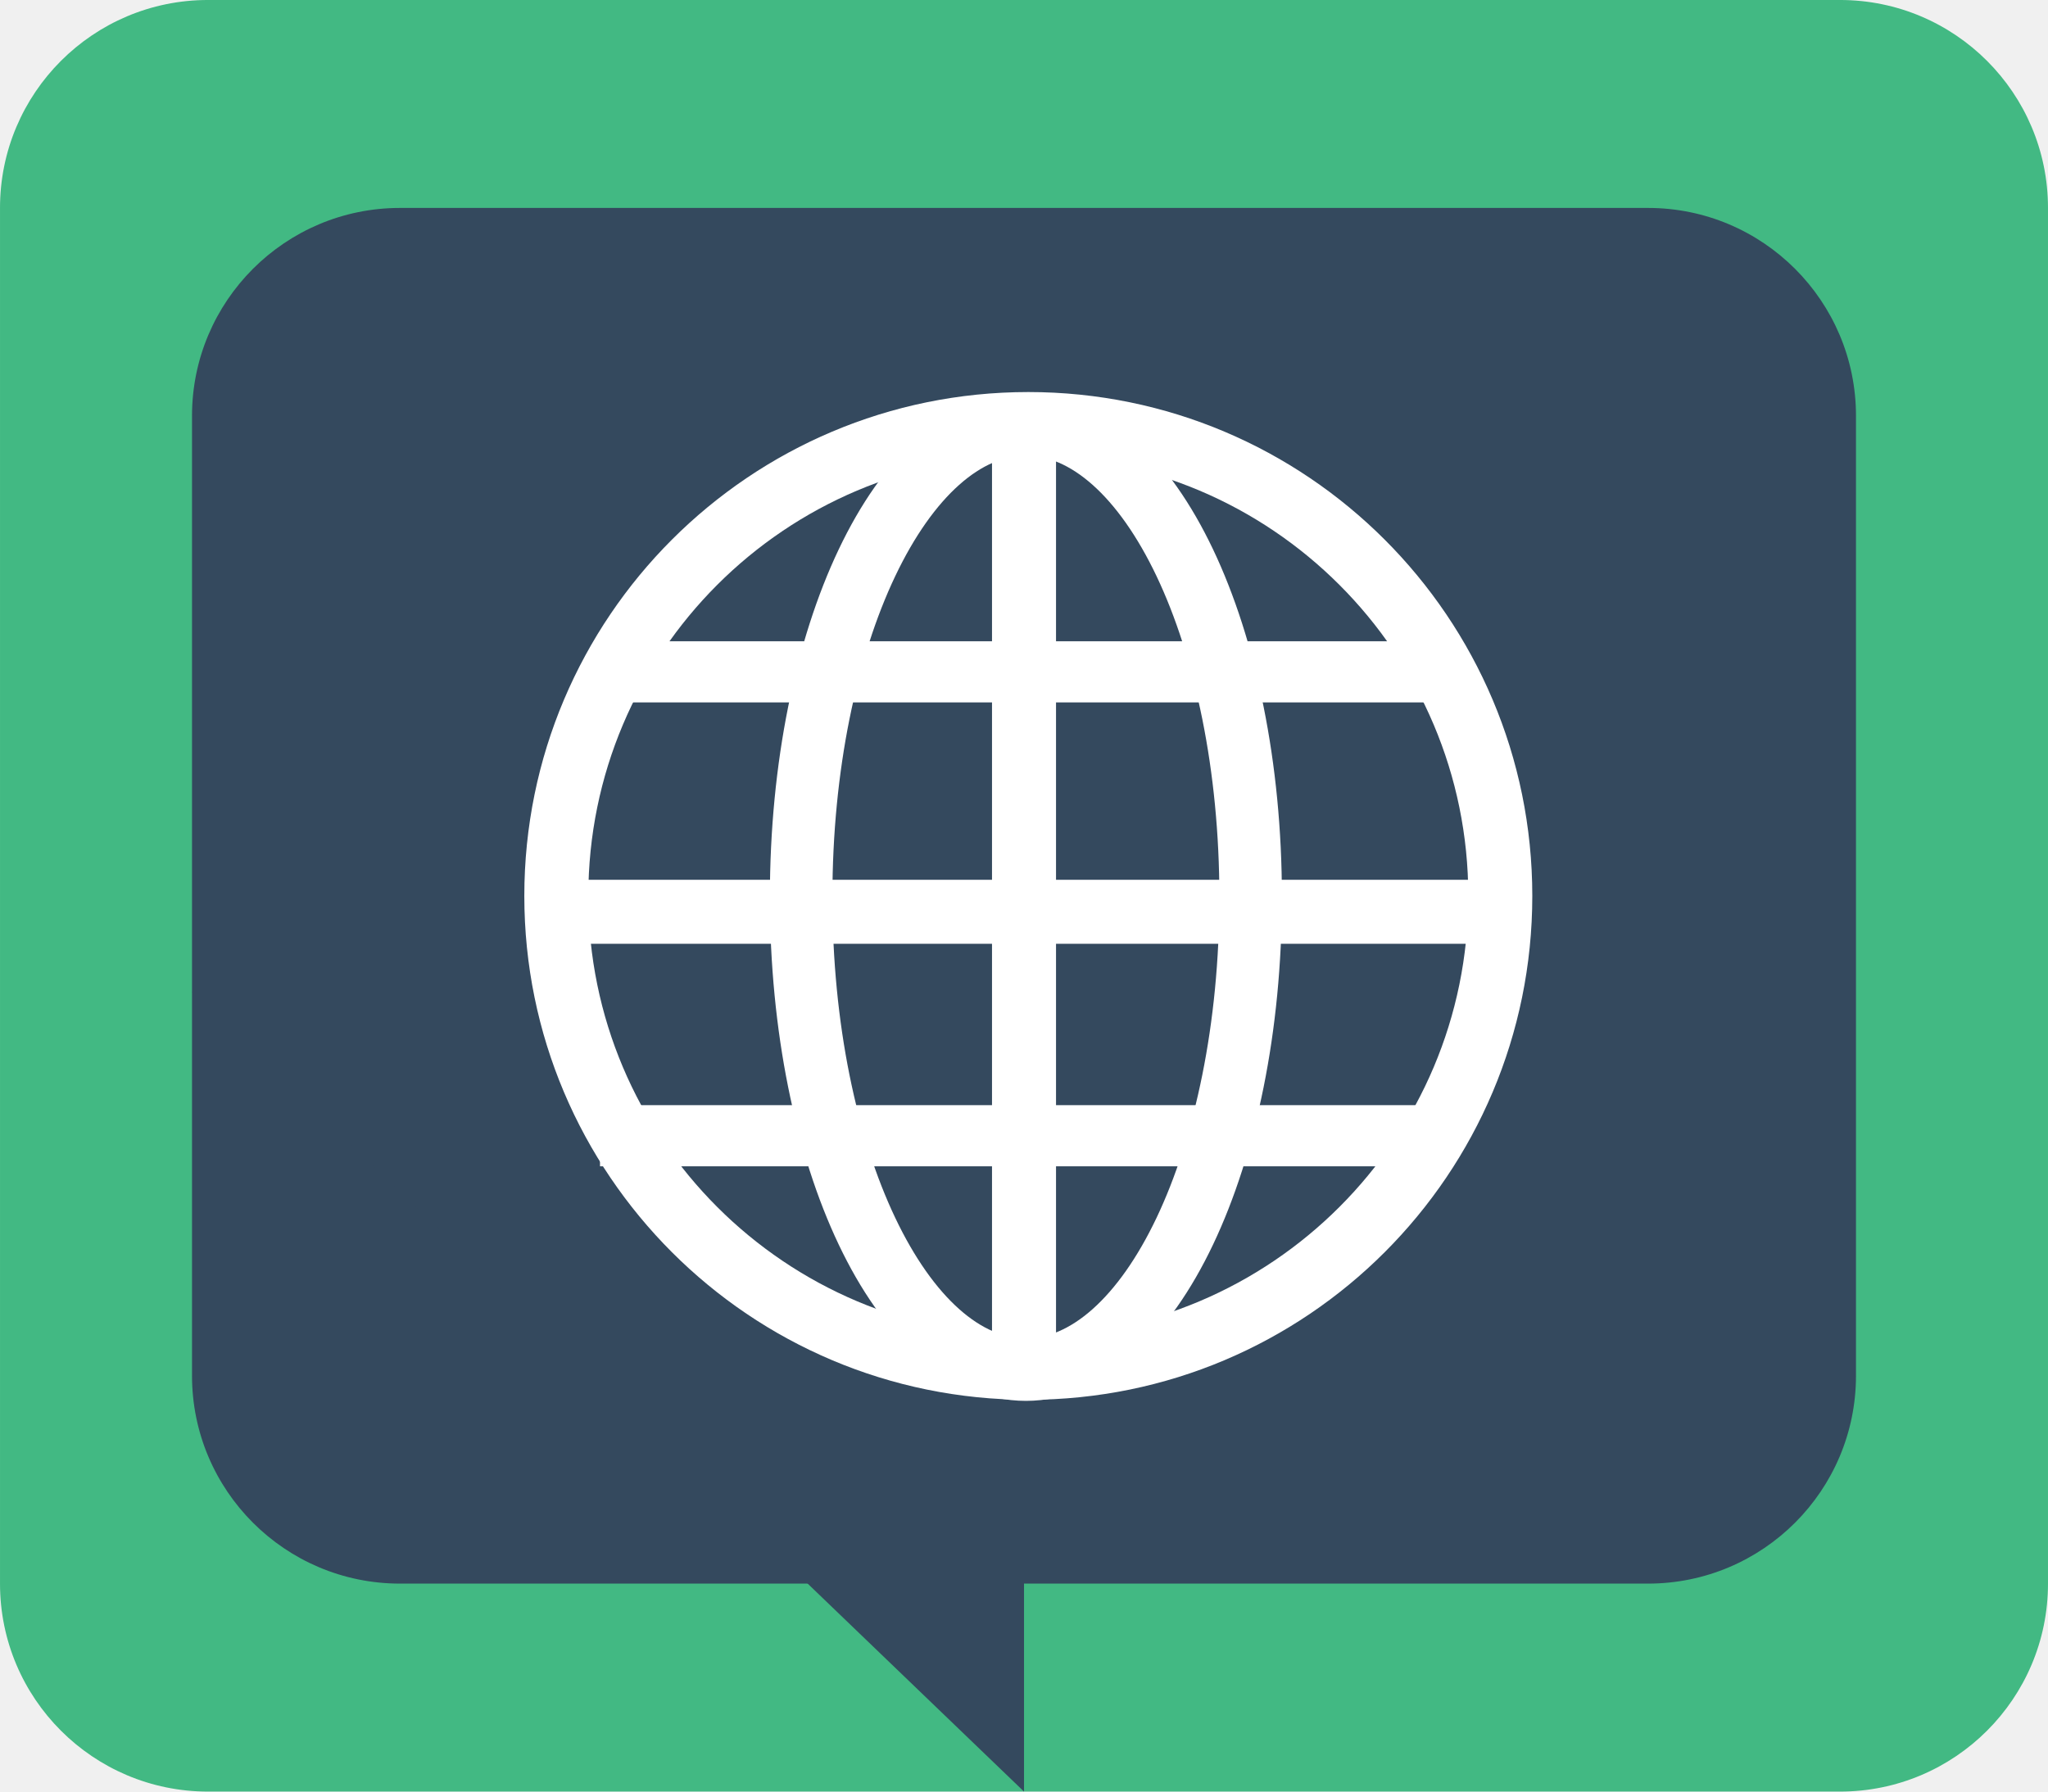
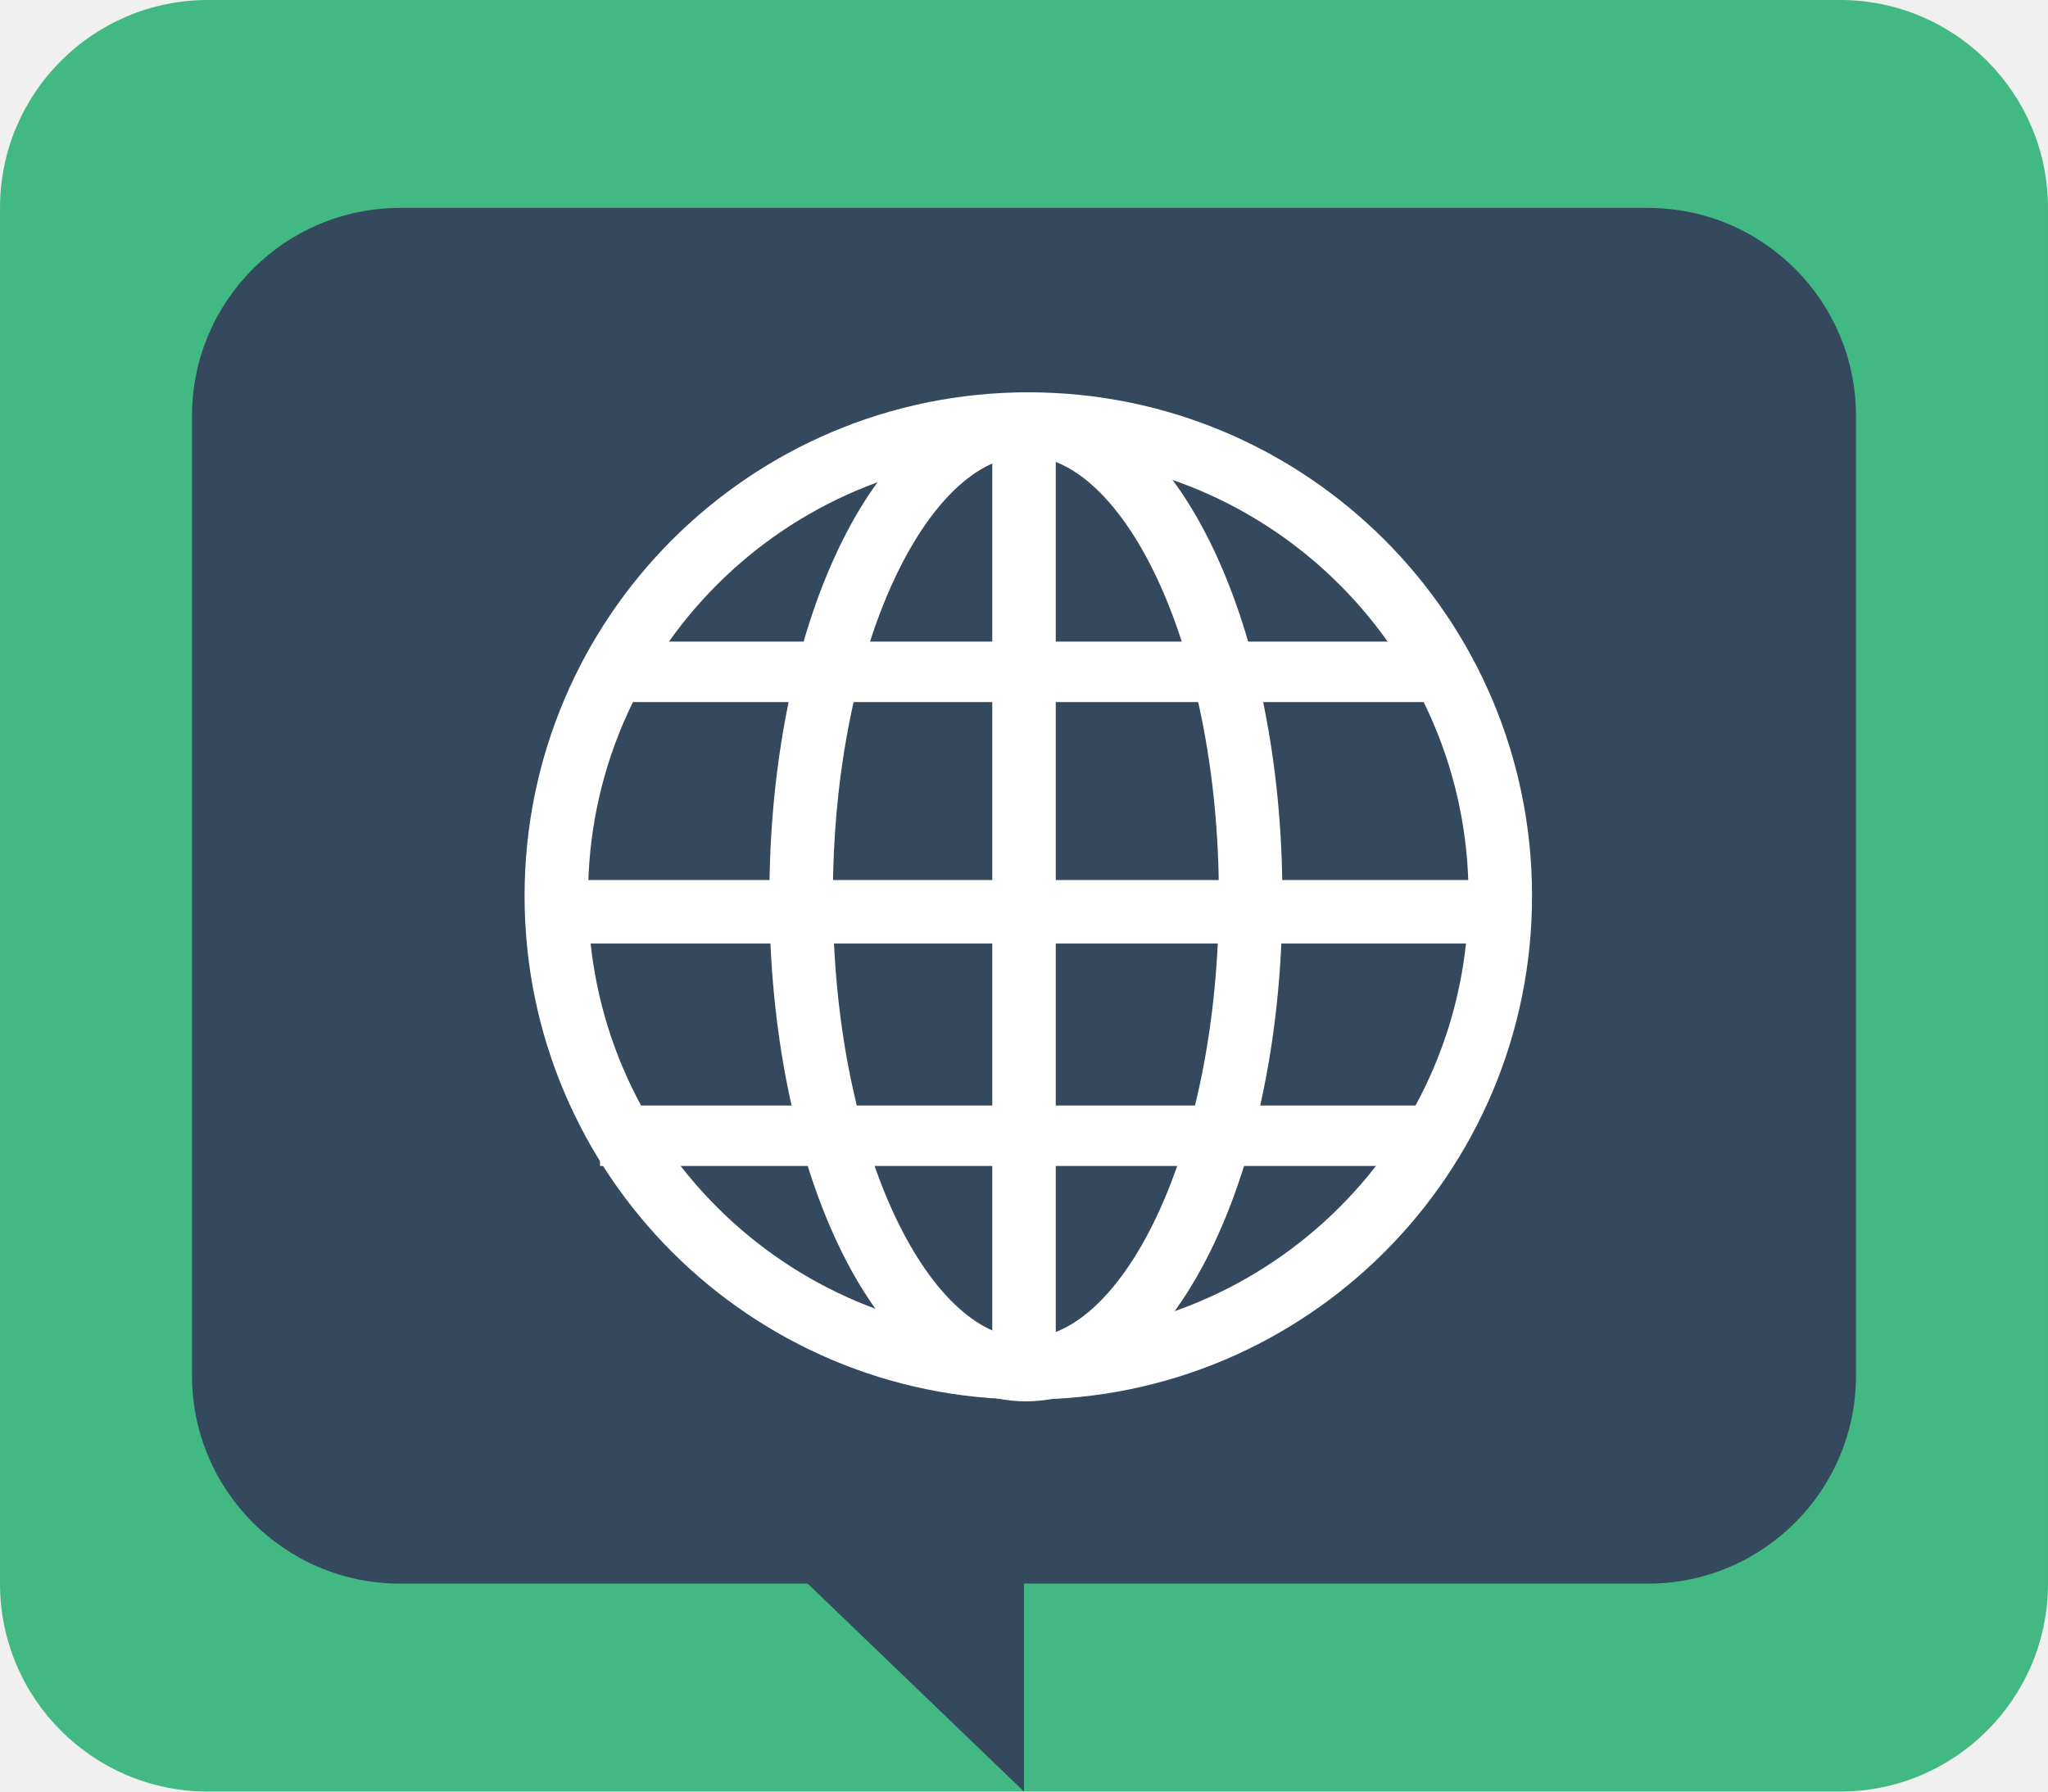
- <svg xmlns="http://www.w3.org/2000/svg" width="256" height="224" viewBox="0 0 67.733 59.267" version="1.1" id="svg8">
-   <defs id="defs2" />
-   <g id="layer1" transform="translate(0,-237.7333)">
-     <rect style="fill:#42b983;fill-opacity:1;stroke-width:0.448" id="rect4524" width="67.733" height="59.267" x="0" y="237.733" ry="6.879" />
-     <rect style="fill:#34495e;fill-opacity:1;stroke-width:1.292" id="rect4528" width="55.033" height="45.508" x="6.35" y="244.612" ry="6.879" />
-     <path style="fill:#34495e;fill-opacity:1;stroke:none;stroke-width:5.397;stroke-linecap:butt;stroke-linejoin:miter;stroke-miterlimit:4;stroke-dasharray:none;stroke-opacity:1;paint-order:stroke fill markers" d="m 33.867,270.542 v 26.458 L 6.35,270.542 Z" id="path4538" />
-     <circle style="fill:none;fill-opacity:1;stroke:#ffffff;stroke-width:2.117;stroke-miterlimit:4;stroke-dasharray:none;stroke-opacity:1;paint-order:stroke fill markers" id="path4567" cx="34.009" cy="-267.371" transform="scale(1,-1)" r="15.61" />
-     <ellipse style="fill:none;fill-opacity:1;stroke:#ffffff;stroke-width:2.068;stroke-miterlimit:4;stroke-dasharray:none;stroke-opacity:1;paint-order:stroke fill markers" id="path4567-7" cx="33.929" cy="-267.406" transform="scale(1,-1)" rx="7.433" ry="15.635" />
-     <path style="fill:none;stroke:#ffffff;stroke-width:2.117;stroke-linecap:butt;stroke-linejoin:miter;stroke-miterlimit:4;stroke-dasharray:none;stroke-opacity:1" d="m 33.867,252.021 v 30.427 z" id="path4596" />
-     <path style="fill:none;stroke:#ffffff;stroke-width:2.117;stroke-linecap:butt;stroke-linejoin:miter;stroke-miterlimit:4;stroke-dasharray:none;stroke-opacity:1" d="M 48.948,267.896 H 18.521 Z" id="path4596-2" />
-     <path style="fill:none;stroke:#ffffff;stroke-width:2.023;stroke-linecap:butt;stroke-linejoin:miter;stroke-miterlimit:4;stroke-dasharray:none;stroke-opacity:1" d="M 47.625,259.958 H 19.844 Z" id="path4596-2-8" />
-     <path style="fill:none;stroke:#ffffff;stroke-width:2.023;stroke-linecap:butt;stroke-linejoin:miter;stroke-miterlimit:4;stroke-dasharray:none;stroke-opacity:1" d="M 47.625,275.304 H 19.844 Z" id="path4596-2-8-4" />
+ <svg xmlns="http://www.w3.org/2000/svg" width="256" height="224" viewBox="0 0 67.733 59.267">
+   <g transform="translate(0,-237.7333)">
+     <rect style="fill:#42b983;fill-opacity:1" width="67.733" height="59.267" x="0" y="237.733" ry="6.879" />
+     <rect style="fill:#34495e;fill-opacity:1" width="55.033" height="45.508" x="6.35" y="244.612" ry="6.879" />
+     <path style="fill:#34495e" d="m 33.867,270.542 v 26.458 L 6.35,270.542 Z" />
+     <circle style="fill:none;stroke:#ffffff;stroke-width:2.1" cx="34.009" cy="-267.371" transform="scale(1,-1)" r="15.61" />
+     <ellipse style="fill:none;stroke:#ffffff;stroke-width:2.1" cx="33.929" cy="-267.406" transform="scale(1,-1)" rx="7.433" ry="15.635" />
+     <path style="fill:none;stroke:#ffffff;stroke-width:2.1" d="m 33.867,252.021 v 30.427 z" />
+     <path style="fill:none;stroke:#ffffff;stroke-width:2.1" d="M 48.948,267.896 H 18.521 Z" />
+     <path style="fill:none;stroke:#ffffff;stroke-width:2" d="M 47.625,259.958 H 19.844 Z" />
+     <path style="fill:none;stroke:#ffffff;stroke-width:2" d="M 47.625,275.304 H 19.844 Z" />
  </g>
</svg>
